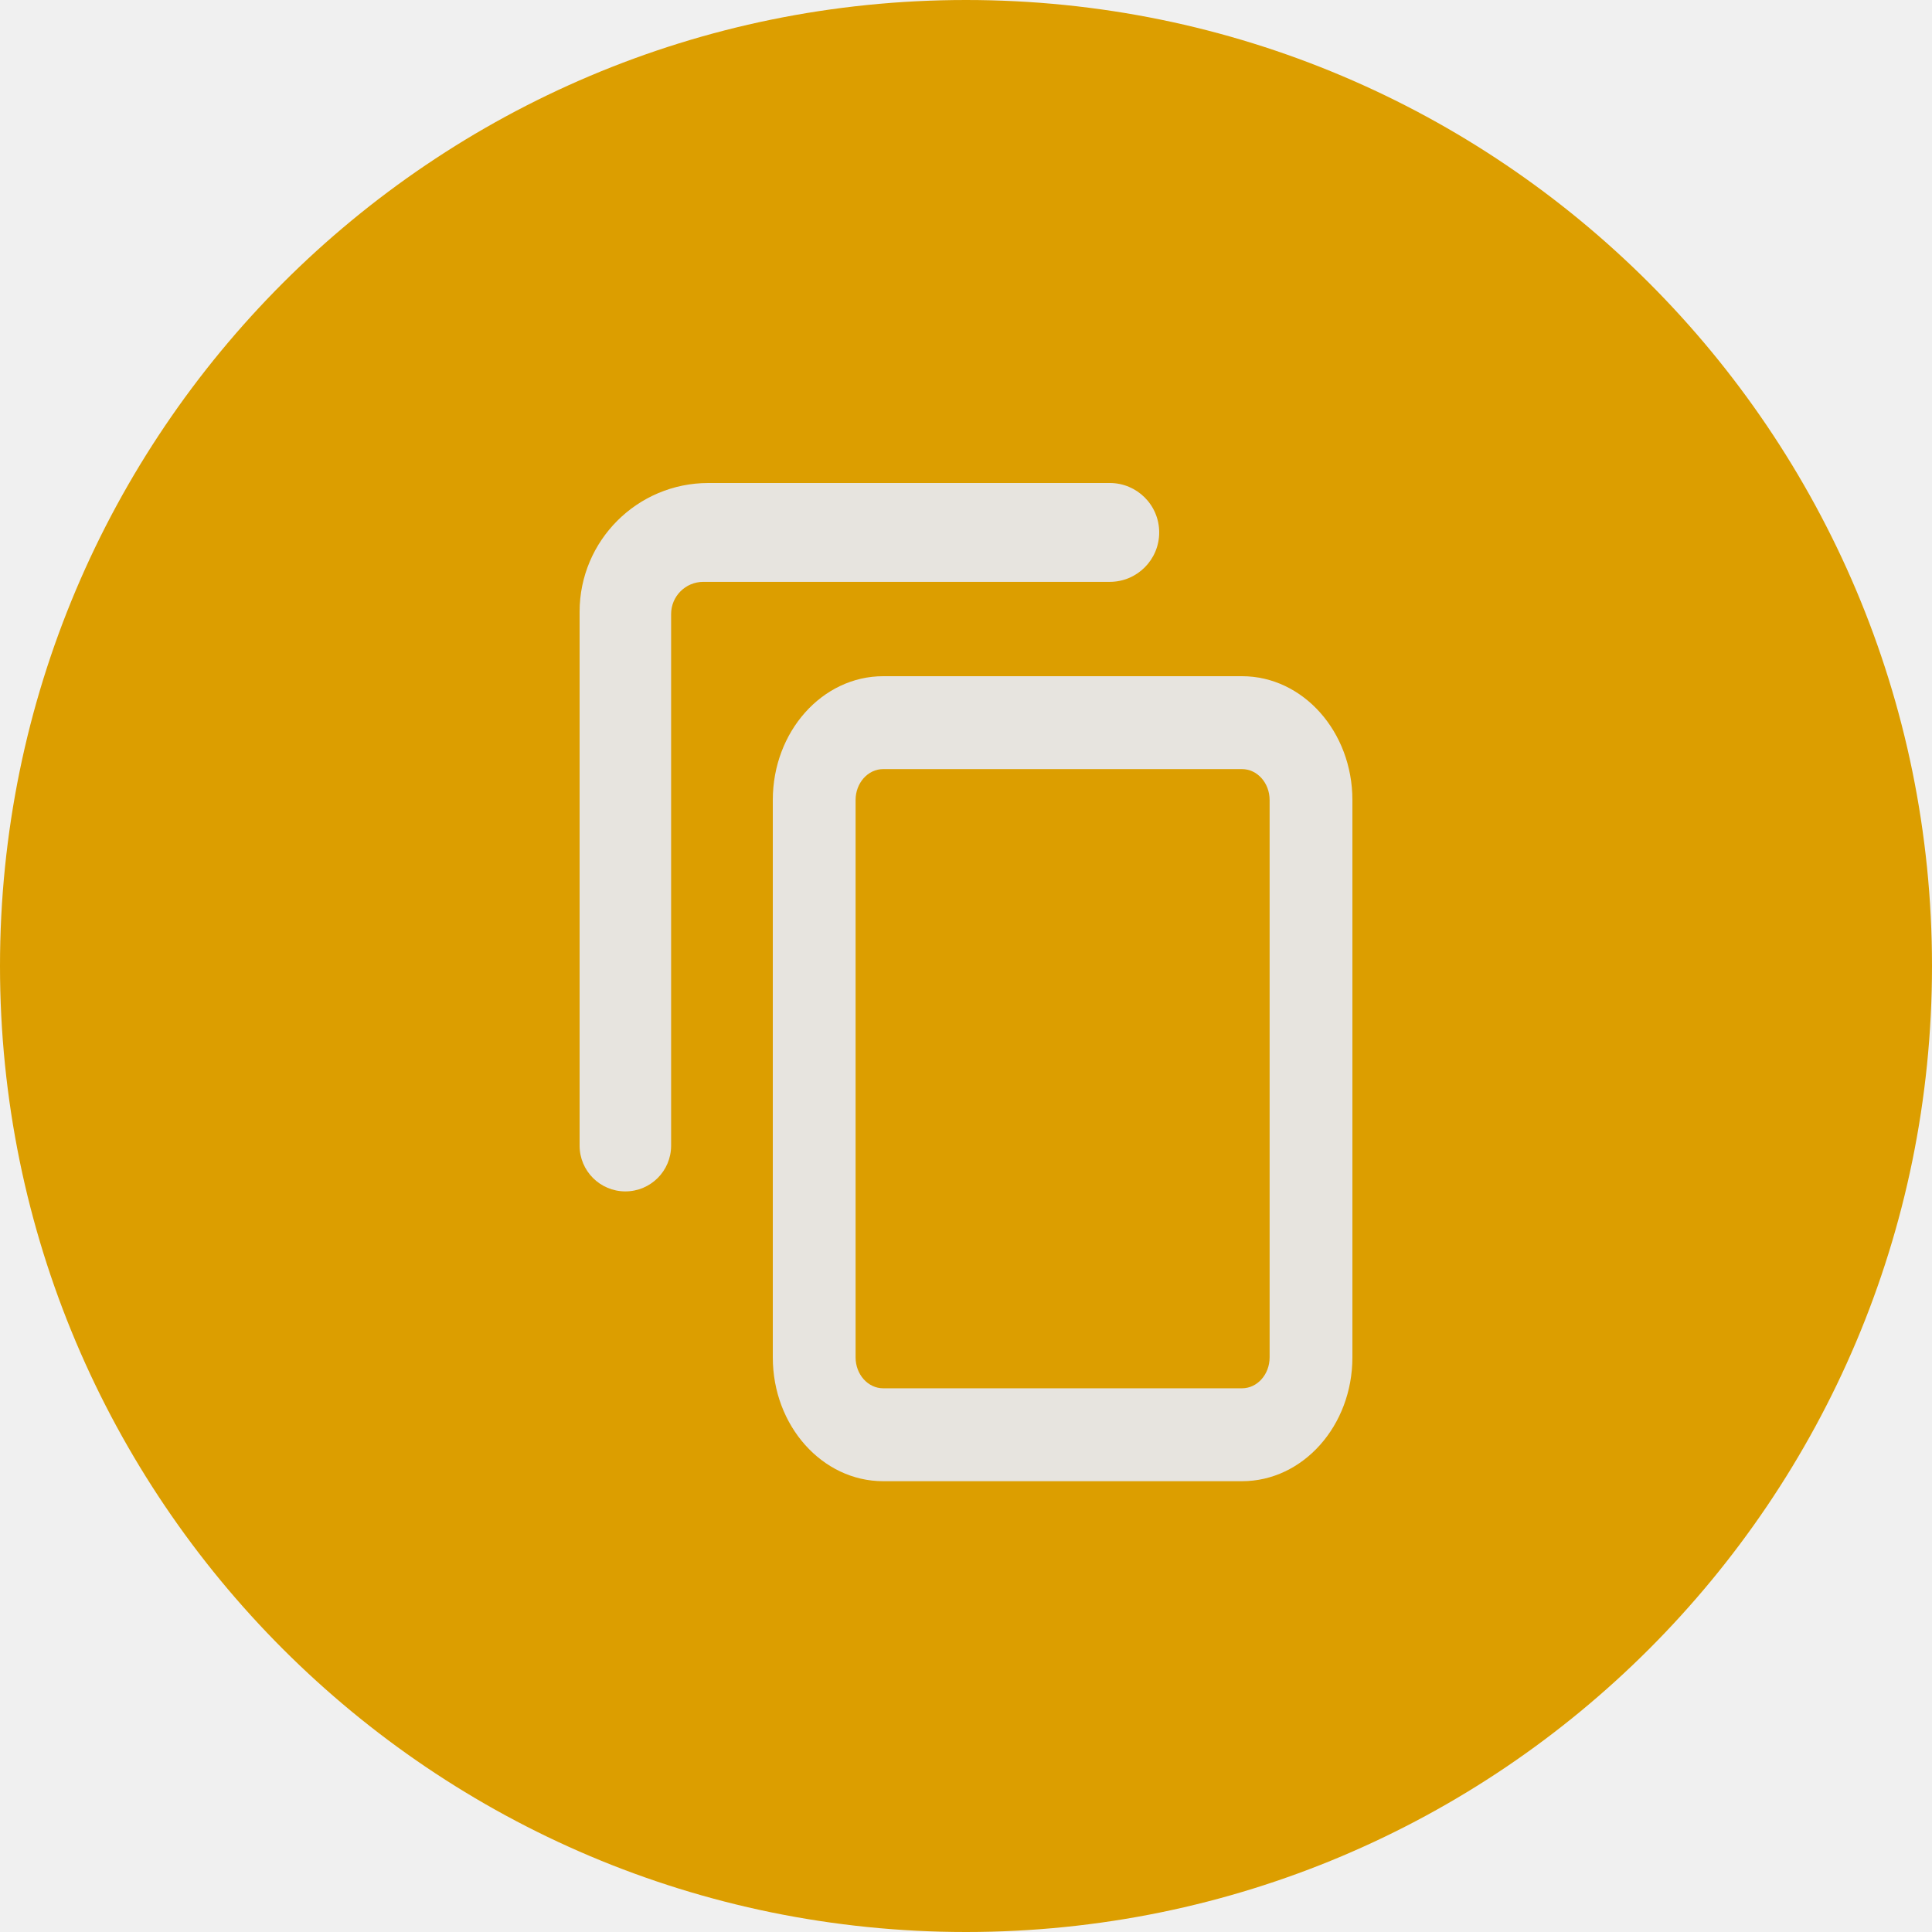
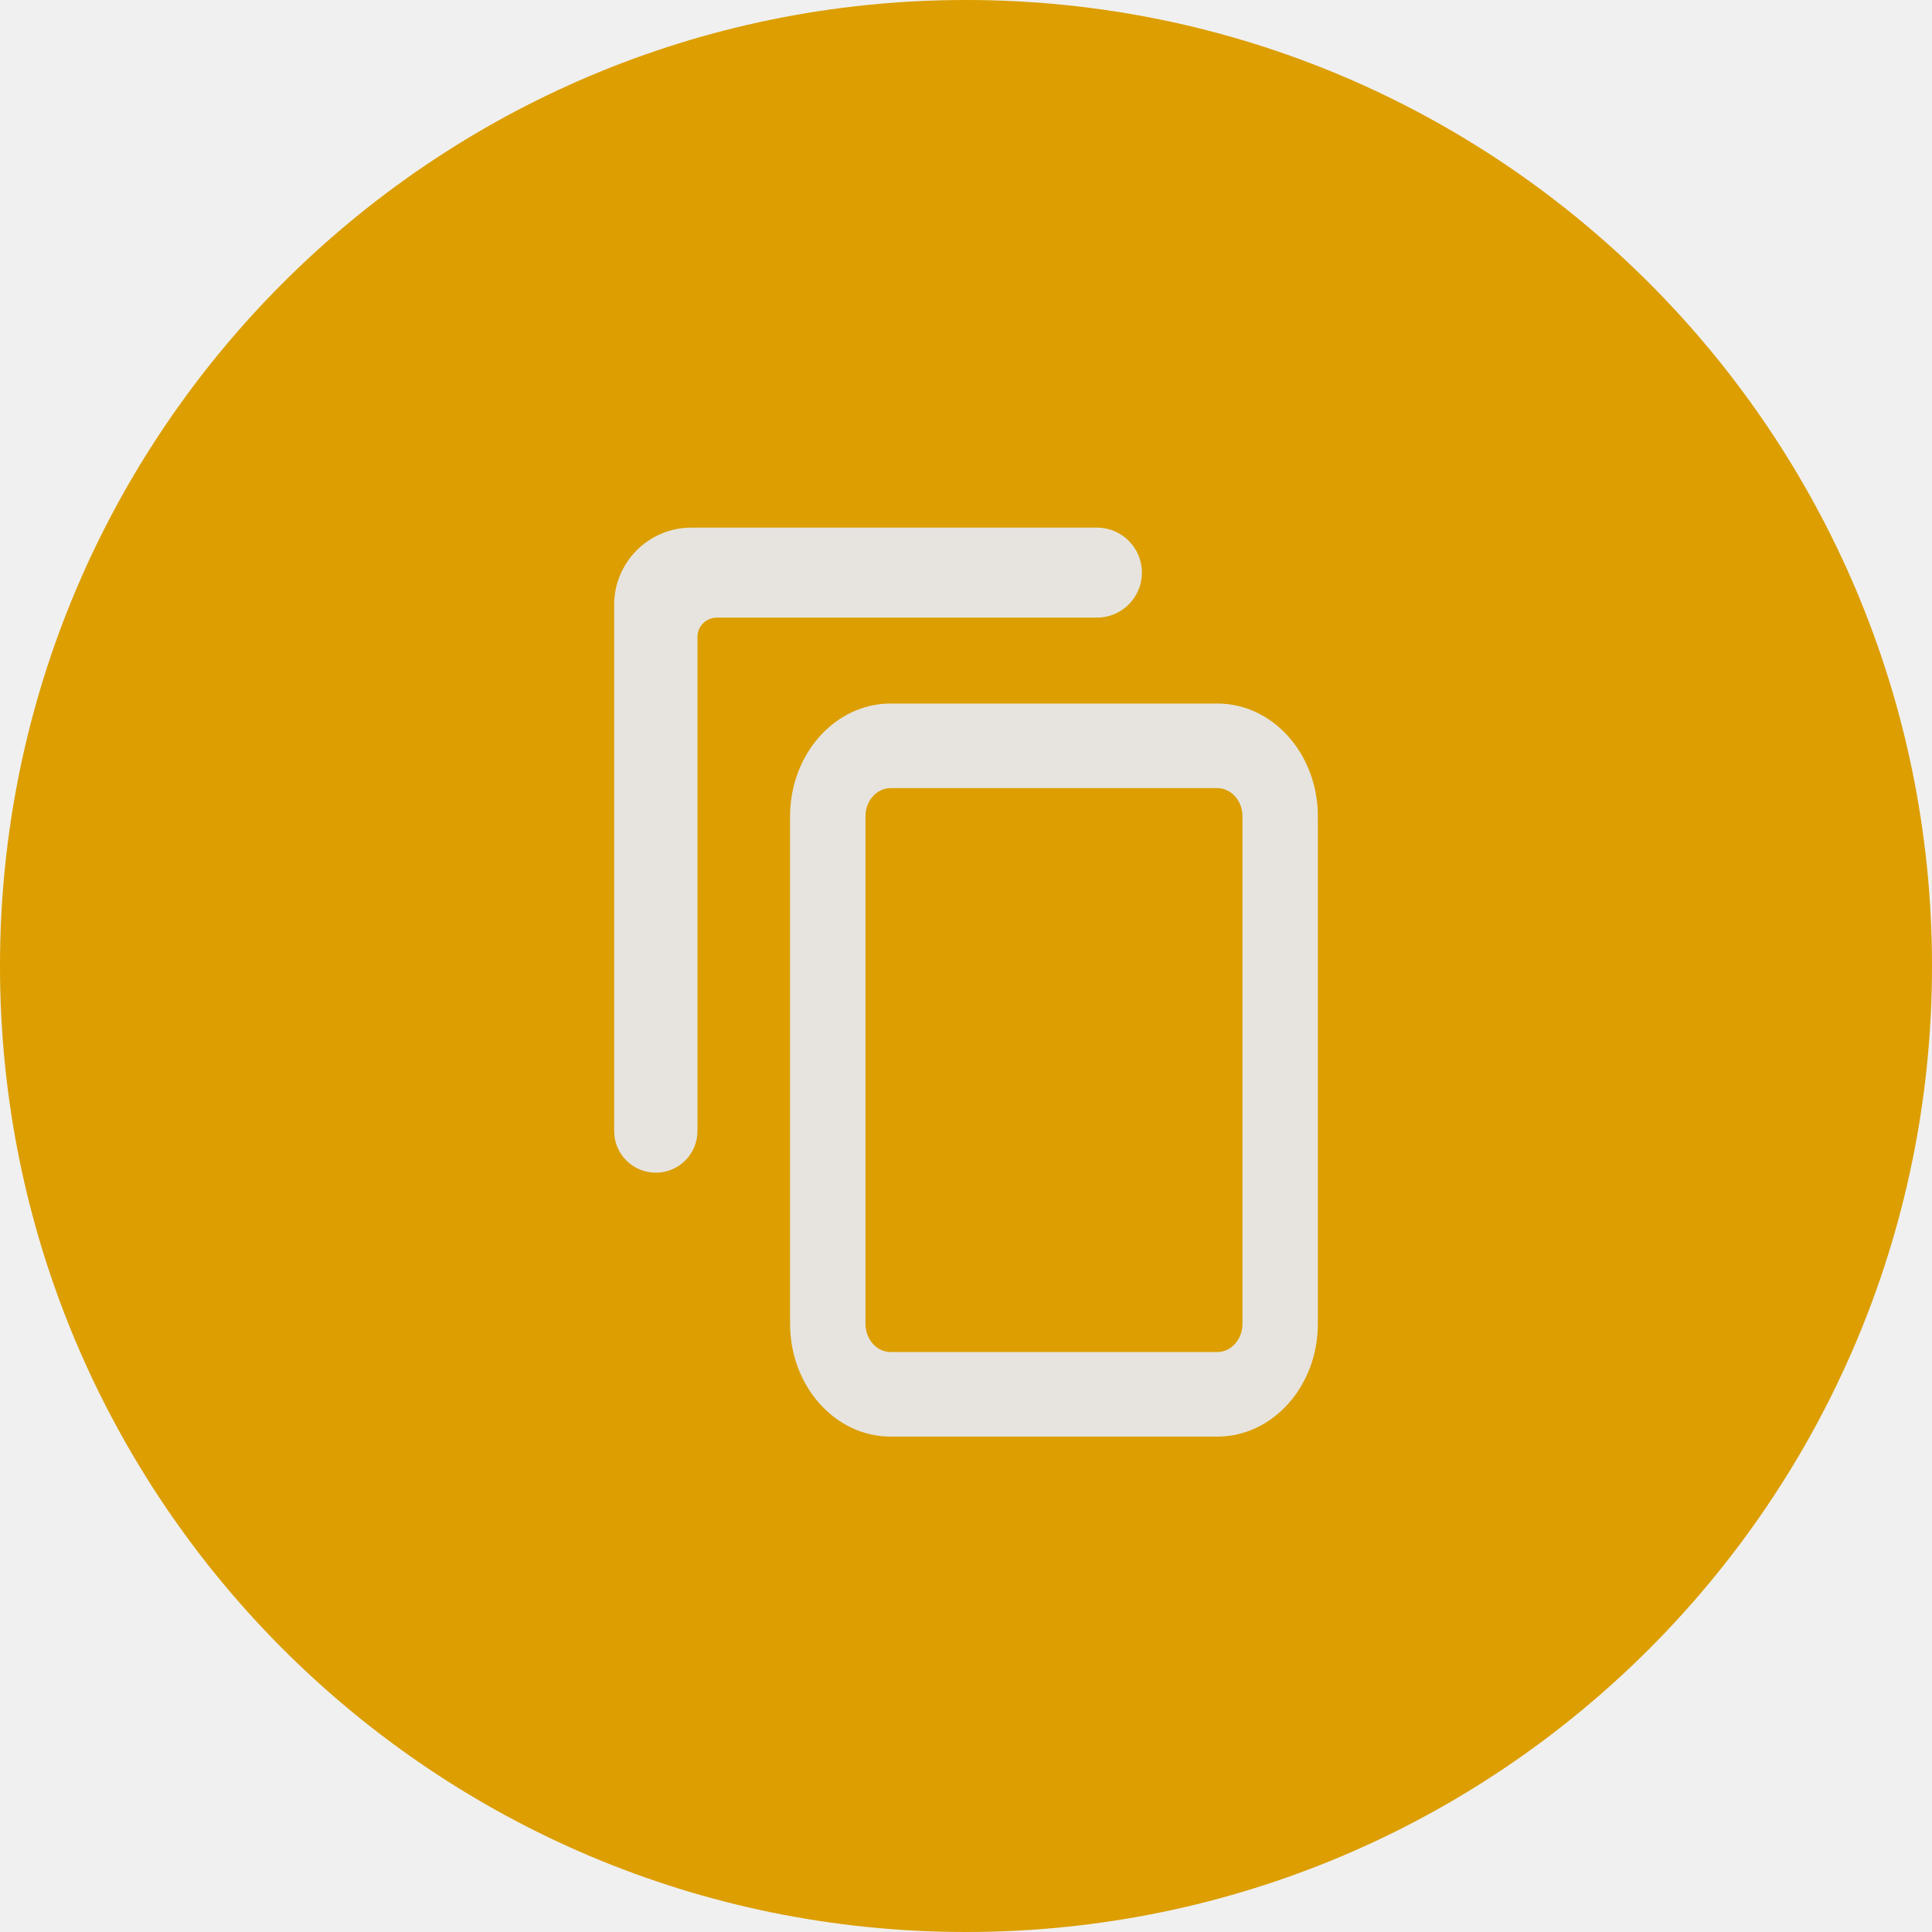
- <svg xmlns="http://www.w3.org/2000/svg" width="60" height="60" viewBox="0 0 60 60" fill="none">
+ <svg xmlns="http://www.w3.org/2000/svg" width="100" height="100" viewBox="0 0 100 100" fill="none">
  <g clip-path="url(#clip0_177_119)">
-     <circle cx="30" cy="30" r="30" fill="#DC9E00" />
-     <path fill-rule="evenodd" clip-rule="evenodd" d="M38.571 23.885H27.429C26.955 23.885 26.571 24.315 26.571 24.846V42.154C26.571 42.685 26.955 43.115 27.429 43.115H38.571C39.045 43.115 39.429 42.685 39.429 42.154V24.846C39.429 24.315 39.045 23.885 38.571 23.885ZM27.429 21C25.535 21 24 22.722 24 24.846V42.154C24 44.278 25.535 46 27.429 46H38.571C40.465 46 42 44.278 42 42.154V24.846C42 22.722 40.465 21 38.571 21H27.429Z" fill="#E7E4DF" />
-     <path fill-rule="evenodd" clip-rule="evenodd" d="M18 19C18 16.791 19.791 15 22 15L34.465 15C35.313 15 36 15.687 36 16.535V16.535C36 17.383 35.313 18.07 34.465 18.07L21.842 18.07C21.29 18.07 20.842 18.517 20.842 19.07V35.579C20.842 36.364 20.206 37 19.421 37V37C18.636 37 18 36.364 18 35.579V19Z" fill="#E7E4DF" />
+     <circle cx="50" cy="50" r="50" fill="#DC9E00" />
+     <path fill-rule="evenodd" clip-rule="evenodd" d="M63.009 40.793H46.097C45.379 40.793 44.797 41.447 44.797 42.252V68.52C44.797 69.326 45.379 69.98 46.097 69.98H63.009C63.727 69.98 64.31 69.326 64.31 68.52V42.252C64.31 41.447 63.727 40.793 63.009 40.793ZM46.097 36.415C43.224 36.415 40.894 39.029 40.894 42.252V68.52C40.894 71.744 43.224 74.358 46.097 74.358H63.009C65.883 74.358 68.212 71.744 68.212 68.52V42.252C68.212 39.029 65.883 36.415 63.009 36.415H46.097Z" fill="#E7E4DF" />
+     <path fill-rule="evenodd" clip-rule="evenodd" d="M31.788 31.309C31.788 29.1 33.578 27.309 35.788 27.309L56.777 27.309C58.063 27.309 59.106 28.352 59.106 29.639V29.639C59.106 30.925 58.063 31.968 56.777 31.968L37.101 31.968C36.549 31.968 36.101 32.416 36.101 32.968V58.542C36.101 59.733 35.136 60.698 33.944 60.698V60.698C32.753 60.698 31.788 59.733 31.788 58.542V31.309Z" fill="#E7E4DF" />
  </g>
  <defs>
    <clipPath id="clip0_177_119">
-       <rect width="60" height="60" fill="white" />
+       <rect width="100" height="100" fill="white" />
    </clipPath>
  </defs>
</svg>
